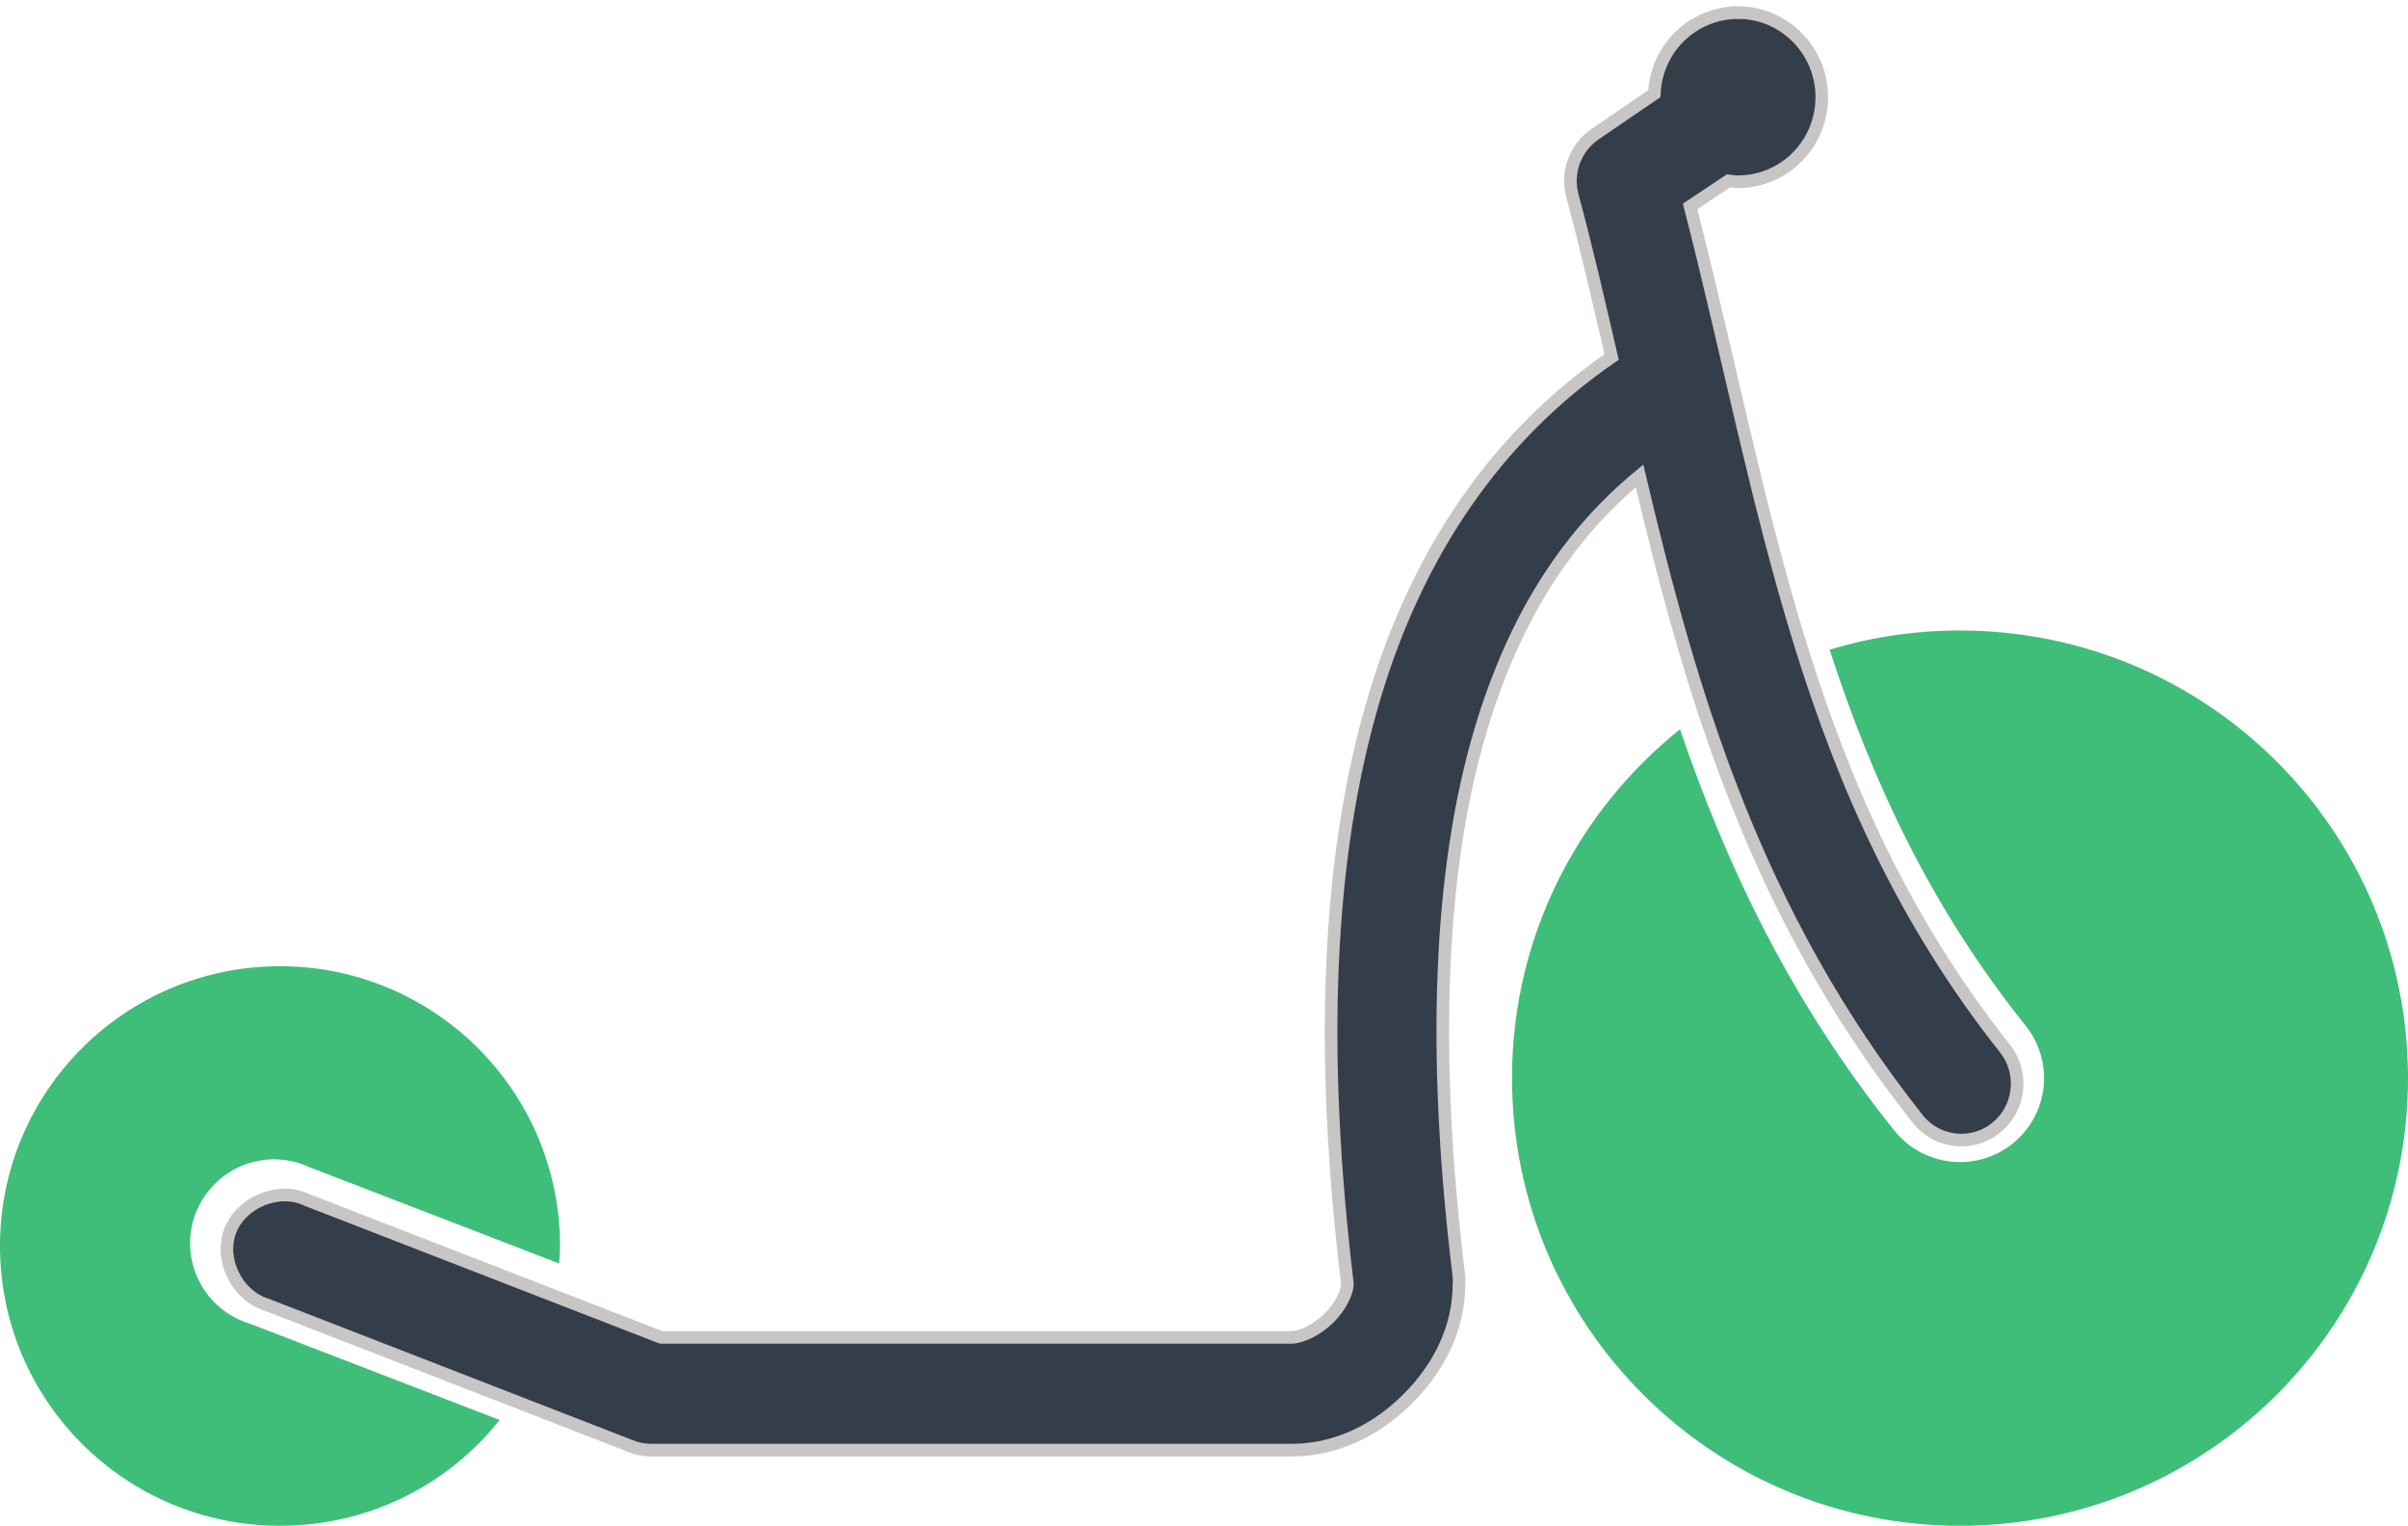
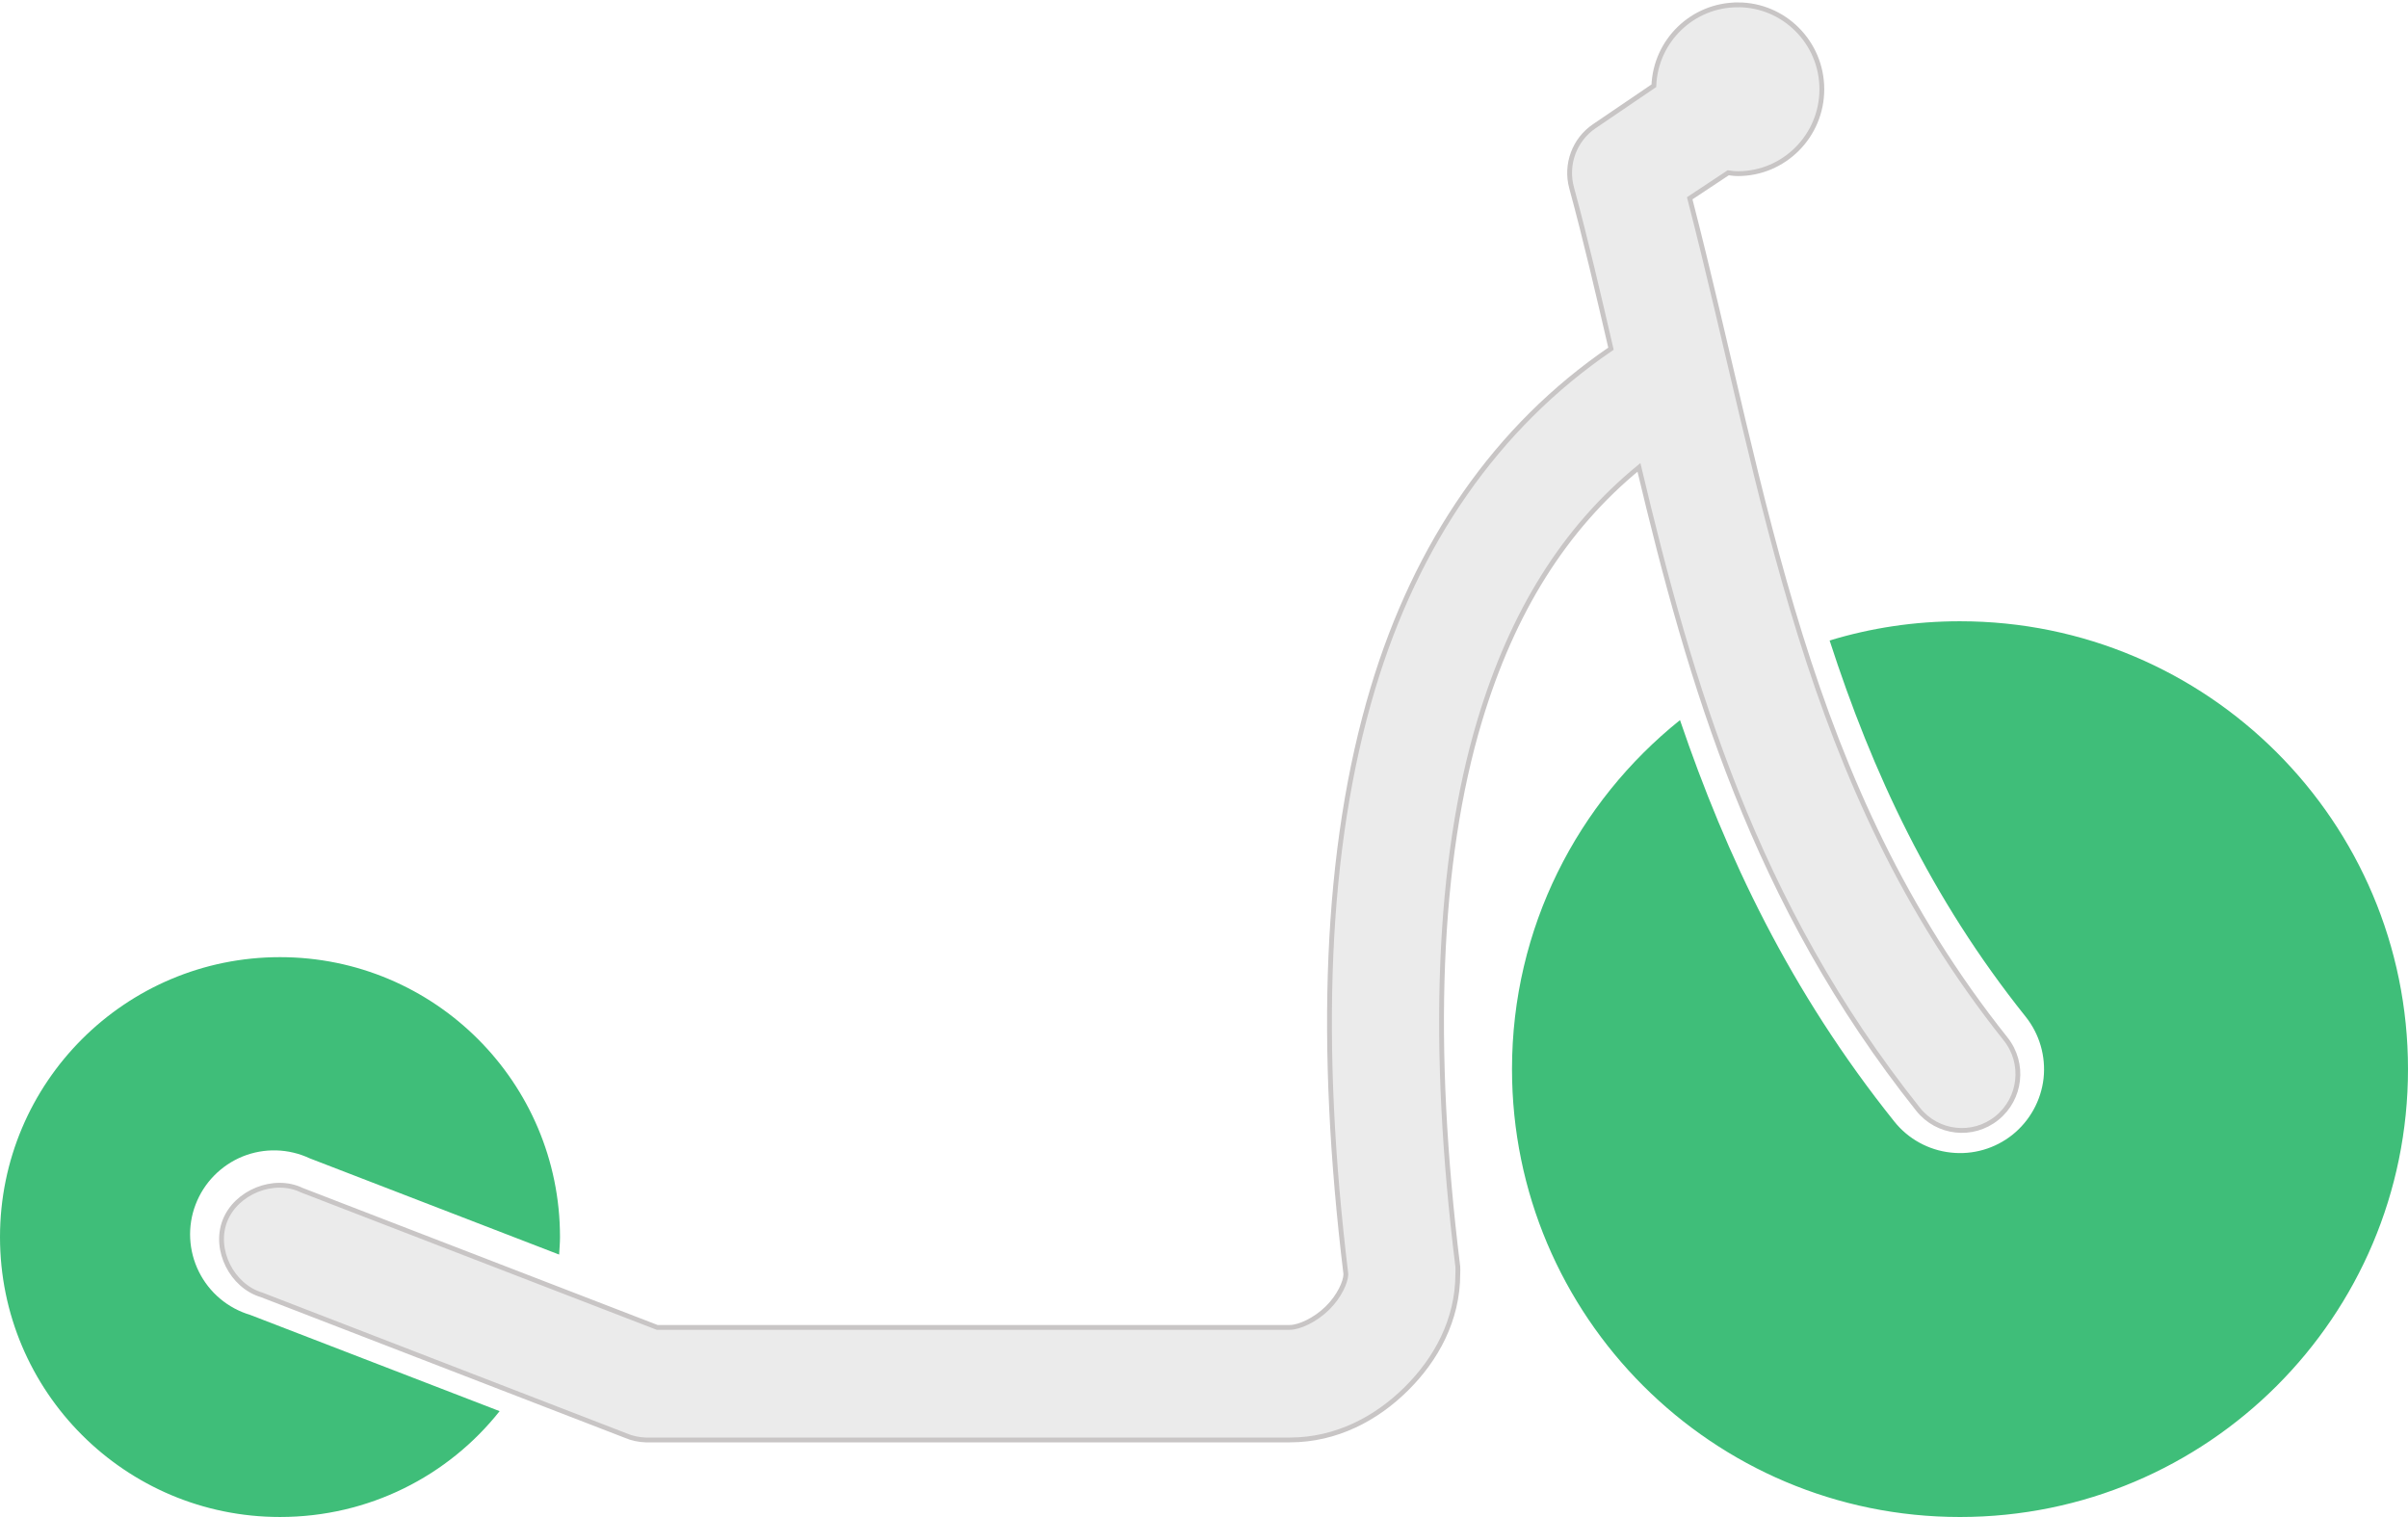
- <svg xmlns="http://www.w3.org/2000/svg" width="191px" height="121px" viewBox="0 0 191 121" version="1.1">
-   <g id="Page-1" stroke="none" stroke-width="1" fill="none" fill-rule="evenodd">
-     <g id="SELECT-PRODUCT" transform="translate(-160, -501)">
-       <g id="Group-11" transform="translate(41, 175)">
-         <g id="Group-5" transform="translate(119, 327)">
-           <path d="M35.535,49 C39.135,49 42.597,49.529 45.876,50.525 C42.484,60.986 37.869,70.919 30.33,80.341 C29.228,81.719 28.716,83.478 28.907,85.237 C29.106,86.988 29.991,88.591 31.371,89.701 C32.75,90.801 34.511,91.313 36.272,91.113 C38.025,90.923 39.638,90.039 40.74,88.661 C49.025,78.321 54.074,67.6 57.744,56.835 C65.864,63.344 71.07,73.294 71.07,84.5 C71.07,104.105 55.159,120 35.535,120 C15.911,120 0,104.105 0,84.5 C0,64.896 15.911,49.001 35.535,49.001 L35.535,49 Z M191,97.812 C191,110.067 181.058,119.999 168.791,119.999 C161.729,119.999 155.439,116.74 151.37,111.61 L171.15,103.983 C172.929,103.454 174.403,102.215 175.228,100.551 C176.052,98.895 176.147,96.963 175.488,95.238 C174.829,93.505 173.475,92.127 171.757,91.424 C170.04,90.731 168.114,90.783 166.431,91.572 L146.651,99.199 C146.625,98.739 146.581,98.28 146.581,97.812 C146.581,85.557 156.524,75.625 168.791,75.625 C181.058,75.625 191,85.557 191,97.812 Z" id="Fill-1" fill="#3FBE79" transform="translate(95.5, 84.5) scale(-1, 1) translate(-95.5, -84.5) " />
-           <path d="M40.137,0.003 C43.717,0.003 46.639,2.849 46.778,6.429 L51.481,9.642 C53.055,10.708 53.781,12.681 53.28,14.532 C52.139,18.749 51.161,23.019 50.167,27.315 C59.263,33.55 65.549,42.779 68.982,54.277 C72.804,67.069 73.314,82.645 71.127,100.798 L71.127,100.868 C71.144,101.453 71.628,102.579 72.579,103.522 C73.548,104.482 74.819,105.059 75.554,105.059 L125.566,105.059 L153.651,94.162 C155.848,93.088 158.857,94.31 159.739,96.607 C160.62,98.903 159.176,101.776 156.833,102.474 L128.057,113.651 C127.556,113.869 127.011,113.983 126.466,114 L75.555,114 C71.863,114 68.707,112.289 66.355,109.949 C64.004,107.608 62.274,104.491 62.274,100.798 C62.266,100.614 62.266,100.422 62.274,100.239 C64.436,82.645 63.882,68.029 60.545,56.861 C57.951,48.191 53.844,41.598 47.955,36.744 C43.883,53.971 38.851,71.373 25.889,87.735 C24.359,89.664 21.575,89.979 19.664,88.433 C17.753,86.888 17.442,84.076 18.972,82.147 C35.08,61.819 37.813,39.24 43.943,15.368 L40.899,13.342 C40.64,13.377 40.406,13.412 40.138,13.412 C36.472,13.412 33.498,10.408 33.498,6.706 C33.498,3.004 36.472,0 40.138,0 L40.137,0.003 Z" id="Path" stroke="#C8C5C5" fill="#343D4A" transform="translate(89, 57) scale(-1, 1) translate(-89, -57) " />
-         </g>
+ <svg xmlns="http://www.w3.org/2000/svg" width="500px" height="315px" viewBox="0 0 500 315" version="1.1">
+   <g id="Icons" stroke="none" stroke-width="1" fill="none" fill-rule="evenodd">
+     <g id="icon/pedelec" transform="translate(0, -92)">
+       <g id="miniscooter" transform="translate(0, 93)">
+         <path d="M120.095,131.996 C111.215,159.4 99.133,185.42 79.397,210.103 C76.513,213.713 75.173,218.323 75.673,222.931 C76.195,227.518 78.511,231.718 82.123,234.624 C85.734,237.508 90.344,238.847 94.954,238.325 C99.541,237.826 103.766,235.51 106.65,231.9 C128.339,204.812 141.556,176.727 151.163,148.526 C172.42,165.577 186.046,191.643 186.046,221.001 C186.046,272.359 144.395,314 93.023,314 C41.652,314 0,272.359 0,221.001 C0,169.643 41.652,128.002 93.023,128.002 C102.449,128 111.51,129.385 120.095,131.996 Z M500,255.873 C500,287.978 473.973,313.998 441.861,313.998 C423.374,313.998 406.909,305.46 396.257,292.02 L448.037,272.039 C452.693,270.654 456.554,267.408 458.711,263.048 C460.869,258.712 461.118,253.648 459.392,249.13 C457.666,244.589 454.124,240.98 449.627,239.14 C445.13,237.324 440.088,237.46 435.683,239.526 L383.902,259.506 C383.834,258.303 383.721,257.099 383.721,255.873 C383.721,223.769 409.747,197.749 441.86,197.749 C473.973,197.749 500,223.769 500,255.873 Z" id="Fill-1" fill="#3FBE79" transform="translate(250, 221.0012) scale(-1, 1) translate(-250, -221.0012) " />
+         <path d="M104.149,0.007 C113.552,0.007 121.229,7.448 121.592,16.806 L133.948,25.205 C138.081,27.99 139.989,33.149 138.672,37.987 C135.674,49.011 133.107,60.173 130.496,71.403 C154.389,87.7 170.901,111.825 179.918,141.882 C189.957,175.321 191.297,216.037 185.551,263.489 L185.551,263.671 C185.596,265.201 186.868,268.145 189.366,270.61 C191.91,273.121 195.249,274.627 197.18,274.627 L328.55,274.627 L402.324,246.142 C408.093,243.335 415.997,246.53 418.313,252.533 C420.63,258.537 416.837,266.046 410.682,267.872 L335.095,297.087 C333.777,297.658 332.346,297.954 330.915,298 L197.184,298 C187.486,298 179.196,293.526 173.018,287.409 C166.841,281.292 162.298,273.144 162.298,263.489 C162.275,263.01 162.275,262.507 162.298,262.028 C167.976,216.036 166.522,177.829 157.755,148.637 C150.941,125.972 140.153,108.74 124.686,96.049 C113.988,141.082 100.769,186.57 66.723,229.342 C62.703,234.386 55.39,235.208 50.37,231.168 C45.351,227.128 44.533,219.778 48.553,214.734 C90.866,161.598 98.044,102.576 114.145,40.171 L106.151,34.876 C105.469,34.967 104.856,35.059 104.152,35.059 C94.522,35.059 86.709,27.207 86.709,17.529 C86.709,7.852 94.522,0 104.152,0 L104.149,0.007 Z" id="Path" stroke="#C8C5C5" fill="#EBEBEB" transform="translate(232.5, 149) scale(-1, 1) translate(-232.5, -149) " />
      </g>
    </g>
  </g>
</svg>
